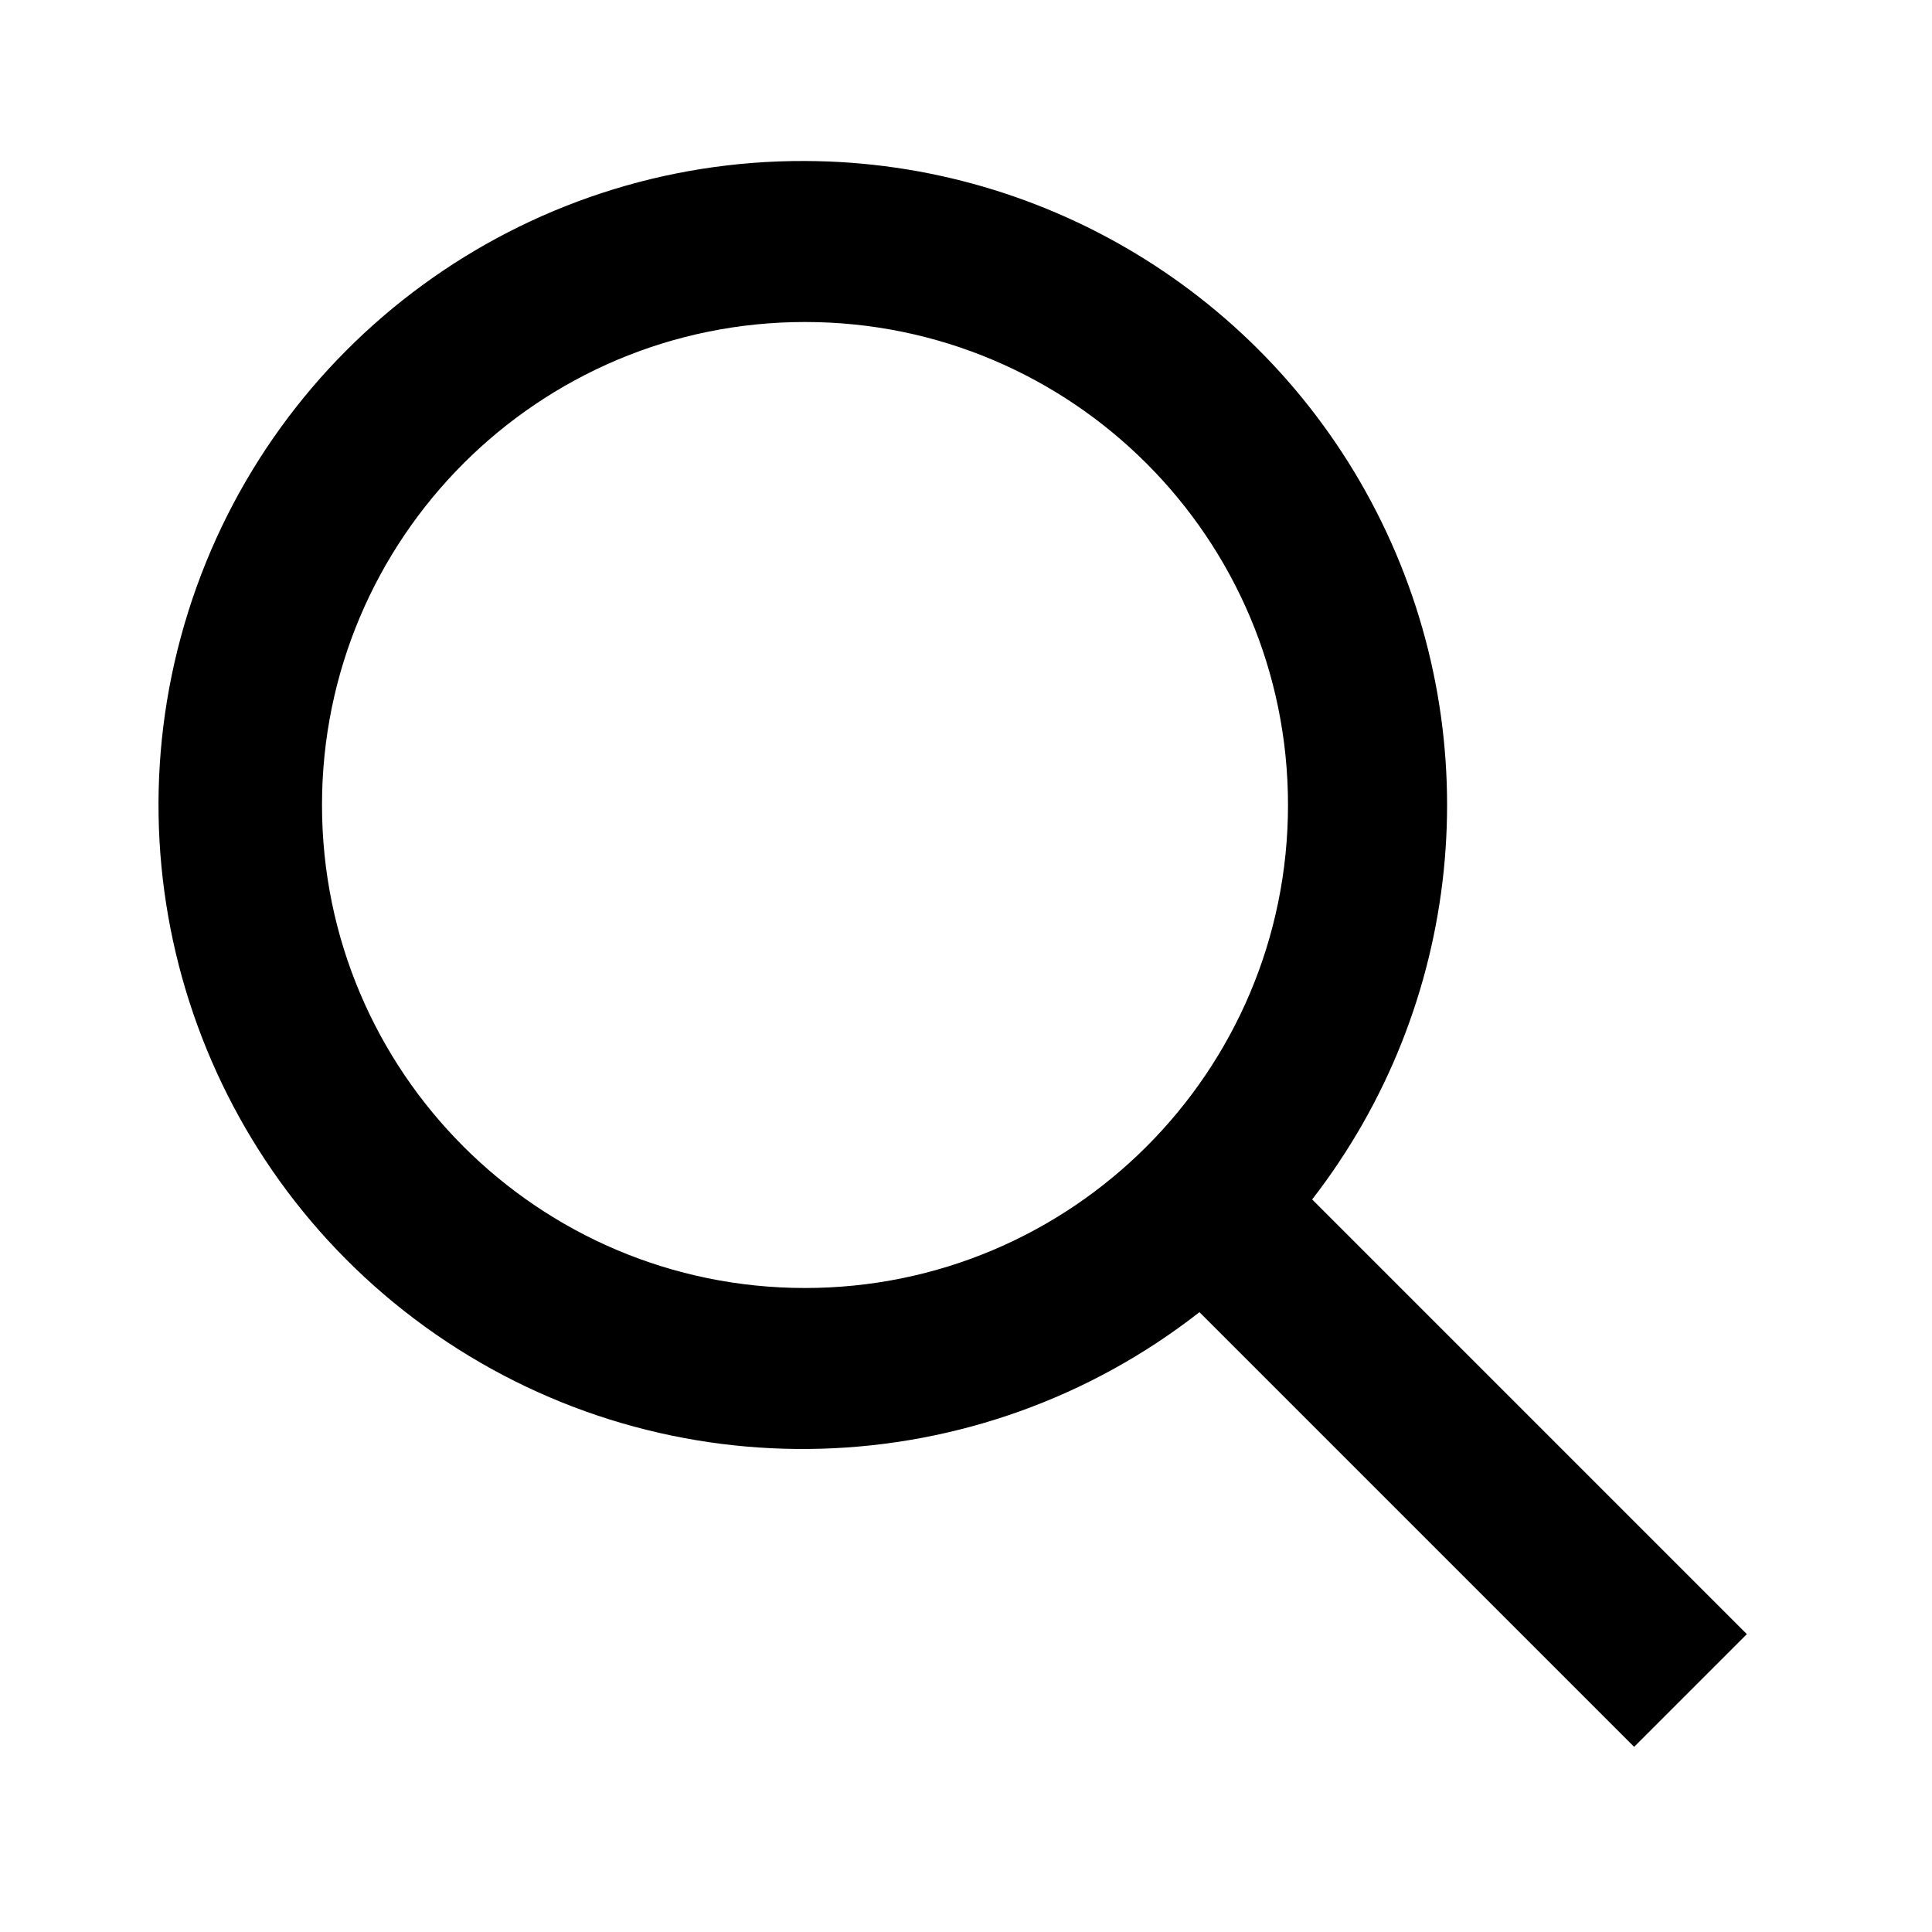
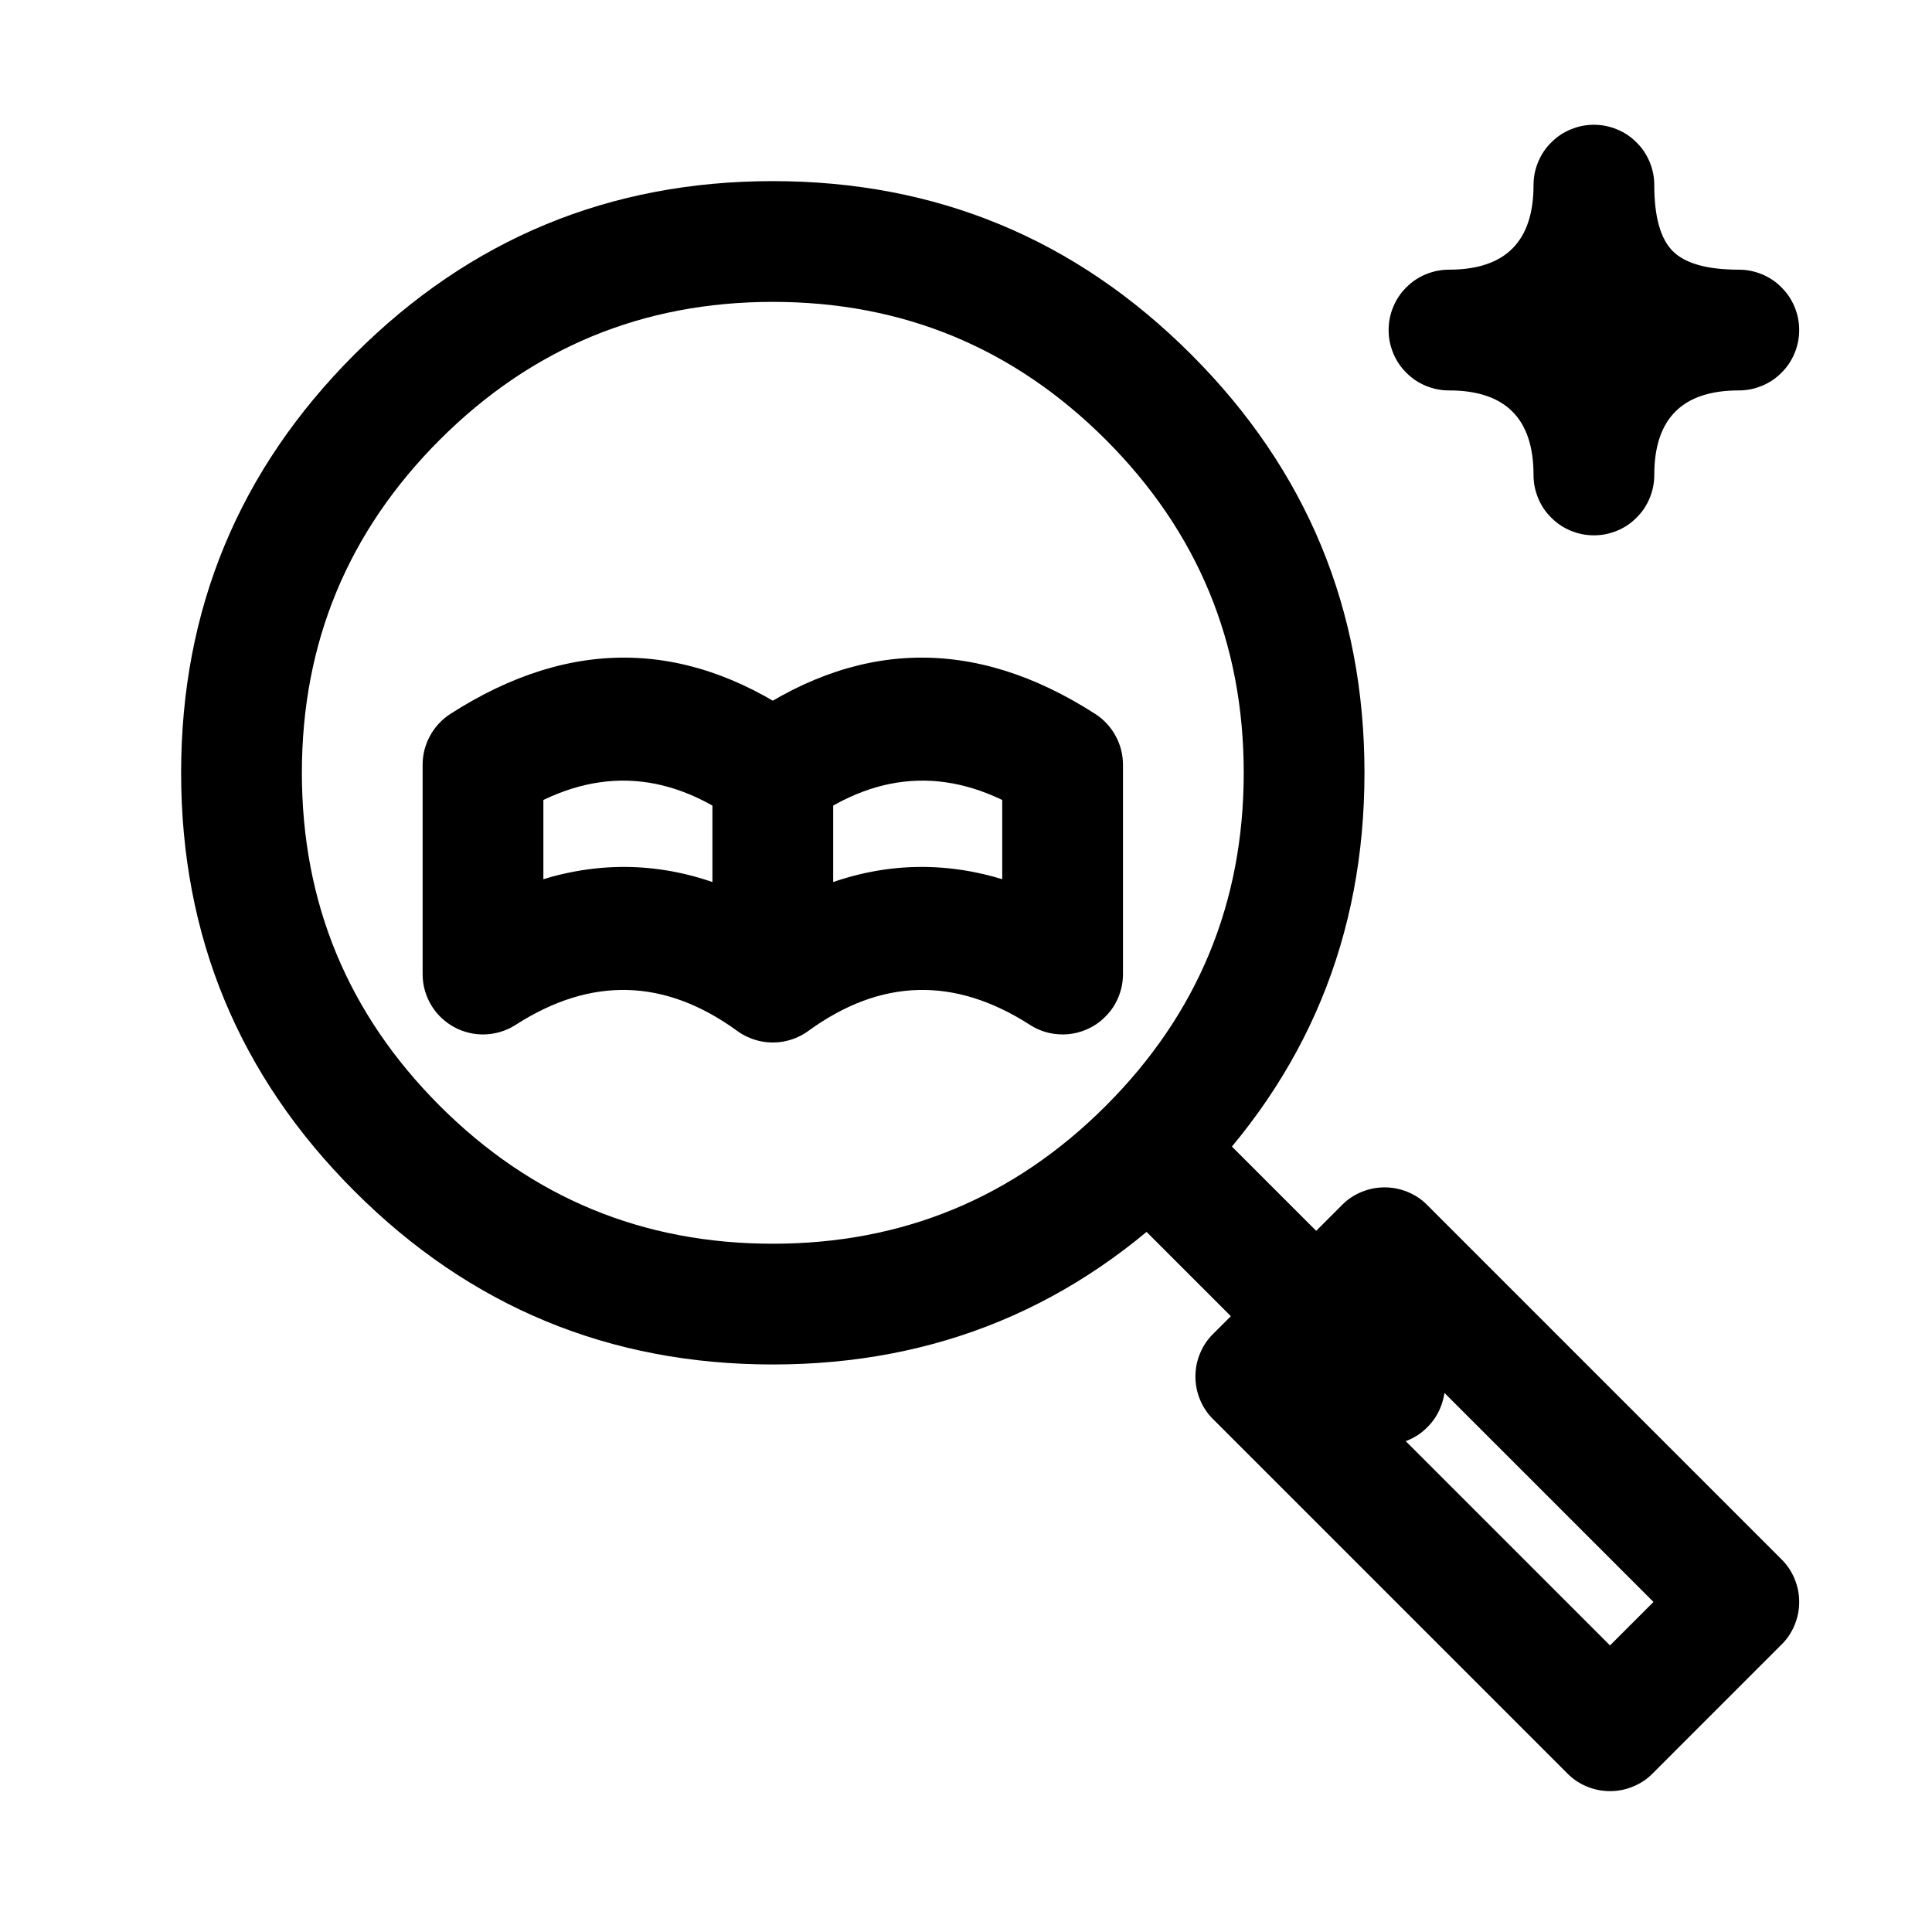
<svg xmlns="http://www.w3.org/2000/svg" width="24" height="24" viewBox="0 0 24 24">
-   <path d="M10 2a8 8 0 1 0 4.9 14.3l5.4 5.4 1.4-1.4-5.4-5.4A8 8 0 0 0 10 2Zm0 2a6 6 0 1 1 0 12 6 6 0 0 1 0-12Z" fill="#000000" fill-rule="evenodd" />
+   <g fill="#000000">
+     <path d="M3.75 9.6Q3.75 12.023 5.463 13.737Q7.177 15.45 9.6 15.45Q12.023 15.45 13.737 13.737Q15.45 12.023 15.45 9.6Q15.45 7.177 13.737 5.463Q12.023 3.75 9.6 3.75Q7.177 3.75 5.463 5.463Q3.75 7.177 3.75 9.6L3.75 9.6ZM2.25 9.6Q2.25 6.556 4.403 4.403Q6.556 2.25 9.6 2.25Q12.645 2.25 14.797 4.403Q16.95 6.556 16.95 9.6Q16.95 12.645 14.797 14.797Q12.645 16.95 9.6 16.95Q6.556 16.95 4.403 14.797Q2.25 12.645 2.25 9.6L2.25 9.6Z" />
+     <path d="M5.594 8.869Q7.864 7.41 10.041 8.993L9.6 9.6L9.159 8.993Q11.336 7.41 13.606 8.869Q13.685 8.92 13.749 8.989Q13.813 9.058 13.858 9.141Q13.903 9.223 13.927 9.315Q13.95 9.406 13.95 9.5L13.95 12.1Q13.95 12.174 13.936 12.246Q13.921 12.319 13.893 12.387Q13.865 12.455 13.824 12.517Q13.783 12.578 13.73 12.63Q13.678 12.683 13.617 12.724Q13.555 12.765 13.487 12.793Q13.419 12.821 13.346 12.836Q13.274 12.85 13.2 12.85Q12.98 12.85 12.794 12.731Q11.388 11.827 10.041 12.807Q9.993 12.841 9.941 12.868Q9.888 12.895 9.832 12.913Q9.776 12.931 9.717 12.941Q9.659 12.95 9.6 12.95Q9.541 12.95 9.483 12.941Q9.424 12.931 9.368 12.913Q9.312 12.895 9.259 12.868Q9.207 12.841 9.159 12.807Q7.812 11.827 6.406 12.731Q6.343 12.771 6.275 12.798Q6.206 12.825 6.133 12.838Q6.061 12.851 5.987 12.85Q5.913 12.849 5.841 12.833Q5.768 12.817 5.701 12.788Q5.633 12.758 5.572 12.716Q5.512 12.674 5.46 12.621Q5.409 12.568 5.369 12.506Q5.25 12.32 5.25 12.1L5.25 9.5Q5.25 9.406 5.273 9.315Q5.297 9.223 5.342 9.141Q5.387 9.058 5.451 8.989Q5.515 8.92 5.594 8.869ZM6.406 10.131L6 9.5L6.75 9.5L6.75 12.1L6 12.1L5.594 11.469Q7.864 10.01 10.041 11.593L9.6 12.2L9.159 11.593Q11.336 10.01 13.606 11.469L13.2 12.1L12.45 12.1L12.45 9.5L13.2 9.5L12.794 10.131Q11.388 9.227 10.041 10.207Q9.993 10.241 9.941 10.268Q9.888 10.295 9.832 10.313Q9.776 10.332 9.717 10.341Q9.659 10.35 9.6 10.35Q9.541 10.35 9.483 10.341Q9.424 10.332 9.368 10.313Q9.312 10.295 9.259 10.268Q9.207 10.241 9.159 10.207Q7.812 9.227 6.406 10.131ZM10.35 9.6L10.35 12.2Q10.35 12.274 10.336 12.346Q10.321 12.419 10.293 12.487Q10.265 12.555 10.224 12.617Q10.183 12.678 10.13 12.73Q10.078 12.783 10.017 12.824Q9.955 12.865 9.887 12.893Q9.819 12.921 9.746 12.936Q9.674 12.95 9.6 12.95Q9.526 12.95 9.454 12.936Q9.381 12.921 9.313 12.893Q9.245 12.865 9.183 12.824Q9.122 12.783 9.07 12.73Q9.017 12.678 8.976 12.617Q8.935 12.555 8.907 12.487Q8.879 12.419 8.864 12.346Q8.85 12.274 8.85 12.2L8.85 9.6Q8.85 9.526 8.864 9.454Q8.879 9.381 8.907 9.313Q8.935 9.245 8.976 9.183Q9.017 9.122 9.07 9.07Q9.122 9.017 9.183 8.976Q9.245 8.935 9.313 8.907Q9.381 8.879 9.454 8.864Q9.526 8.85 9.6 8.85Q9.674 8.85 9.746 8.864Q9.819 8.879 9.887 8.907Q9.955 8.935 10.017 8.976Q10.078 9.017 10.13 9.07Q10.183 9.122 10.224 9.183Q10.265 9.245 10.293 9.313Q10.321 9.381 10.336 9.454Q10.35 9.526 10.35 9.6ZM14.93 13.87L17.73 16.67Q17.783 16.722 17.824 16.783Q17.865 16.845 17.893 16.913Q17.921 16.981 17.936 17.054Q17.95 17.126 17.95 17.2Q17.95 17.274 17.936 17.346Q17.921 17.419 17.893 17.487Q17.865 17.555 17.824 17.617Q17.783 17.678 17.73 17.73Q17.678 17.783 17.617 17.824Q17.555 17.865 17.487 17.893Q17.419 17.921 17.346 17.936Q17.274 17.95 17.2 17.95Q17.126 17.95 17.054 17.936Q16.981 17.921 16.913 17.893Q16.845 17.865 16.783 17.824Q16.722 17.783 16.67 17.73L13.87 14.93Q13.817 14.878 13.776 14.817Q13.735 14.755 13.707 14.687Q13.679 14.619 13.664 14.546Q13.65 14.474 13.65 14.4Q13.65 14.326 13.664 14.254Q13.679 14.181 13.707 14.113Q13.735 14.045 13.776 13.983Q13.817 13.922 13.87 13.87Q13.922 13.817 13.983 13.776Q14.045 13.735 14.113 13.707Q14.181 13.679 14.254 13.664Q14.326 13.65 14.4 13.65Q14.474 13.65 14.546 13.664Q14.619 13.679 14.687 13.707Q14.755 13.735 14.817 13.776Q14.878 13.817 14.93 13.87ZM17.73 14.97L22.13 19.37Q22.183 19.422 22.224 19.483Q22.265 19.545 22.293 19.613Q22.321 19.681 22.336 19.754Q22.35 19.826 22.35 19.9Q22.35 19.974 22.336 20.046Q22.321 20.119 22.293 20.187Q22.265 20.255 22.224 20.317Q22.183 20.378 22.13 20.43L20.53 22.03Q20.478 22.083 20.417 22.124Q20.355 22.165 20.287 22.193Q20.219 22.221 20.146 22.236Q20.074 22.25 20 22.25Q19.926 22.25 19.854 22.236Q19.781 22.221 19.713 22.193Q19.645 22.165 19.583 22.124Q19.522 22.083 19.47 22.03L15.07 17.63Q15.017 17.578 14.976 17.517Q14.935 17.455 14.907 17.387Q14.879 17.319 14.864 17.246Q14.85 17.174 14.85 17.1Q14.85 17.026 14.864 16.954Q14.879 16.881 14.907 16.813Q14.935 16.745 14.976 16.683Q15.017 16.622 15.07 16.57L16.67 14.97Q16.722 14.917 16.783 14.876Q16.845 14.835 16.913 14.807Q16.981 14.779 17.054 14.764Q17.126 14.75 17.2 14.75Q17.274 14.75 17.346 14.764Q17.419 14.779 17.487 14.807Q17.555 14.835 17.617 14.876Q17.678 14.917 17.73 14.97ZM16.67 16.03L17.2 15.5L17.73 16.03L16.13 17.63L15.6 17.1L16.13 16.57L20.53 20.97L20 21.5L19.47 20.97L21.07 19.37L21.6 19.9L21.07 20.43L16.67 16.03Z" />
+     <path d="M20.55 2.3Q20.55 2.889 20.78 3.12Q21.011 3.35 21.6 3.35L21.6 4.1L21.6 4.85Q20.55 4.85 20.55 5.9L19.8 5.9L19.05 5.9Q19.05 4.85 18 4.85L18 4.1L18 3.35Q19.05 3.35 19.05 2.3L19.8 2.3L20.55 2.3ZM19.05 2.3Q19.05 2.226 19.064 2.154Q19.079 2.081 19.107 2.013Q19.135 1.945 19.176 1.883Q19.217 1.822 19.27 1.77Q19.322 1.717 19.383 1.676Q19.445 1.635 19.513 1.607Q19.581 1.579 19.654 1.564Q19.726 1.55 19.8 1.55Q19.874 1.55 19.946 1.564Q20.019 1.579 20.087 1.607Q20.155 1.635 20.217 1.676Q20.278 1.717 20.33 1.77Q20.383 1.822 20.424 1.883Q20.465 1.945 20.493 2.013Q20.521 2.081 20.536 2.154Q20.55 2.226 20.55 2.3Q20.55 4.85 18 4.85Q17.926 4.85 17.854 4.836Q17.781 4.821 17.713 4.793Q17.645 4.765 17.583 4.724Q17.522 4.683 17.47 4.63Q17.417 4.578 17.376 4.517Q17.335 4.455 17.307 4.387Q17.279 4.319 17.264 4.246Q17.25 4.174 17.25 4.1Q17.25 4.026 17.264 3.954Q17.279 3.881 17.307 3.813Q17.335 3.745 17.376 3.683Q17.417 3.622 17.47 3.57Q17.522 3.517 17.583 3.476Q17.645 3.435 17.713 3.407Q17.781 3.379 17.854 3.364Q17.926 3.35 18 3.35Q20.55 3.35 20.55 5.9Q20.55 5.974 20.536 6.046Q20.521 6.119 20.493 6.187Q20.465 6.255 20.424 6.317Q20.383 6.378 20.33 6.43Q20.278 6.483 20.217 6.524Q20.155 6.565 20.087 6.593Q20.019 6.621 19.946 6.636Q19.874 6.65 19.8 6.65Q19.726 6.65 19.654 6.636Q19.581 6.621 19.513 6.593Q19.445 6.565 19.383 6.524Q19.322 6.483 19.27 6.43Q19.217 6.378 19.176 6.317Q19.135 6.255 19.107 6.187Q19.079 6.119 19.064 6.046Q19.05 5.974 19.05 5.9Q19.05 4.689 19.72 4.02Q20.389 3.35 21.6 3.35Q21.674 3.35 21.746 3.364Q21.819 3.379 21.887 3.407Q21.955 3.435 22.017 3.476Q22.078 3.517 22.13 3.57Q22.183 3.622 22.224 3.683Q22.265 3.745 22.293 3.813Q22.321 3.881 22.336 3.954Q22.35 4.026 22.35 4.1Q22.35 4.174 22.336 4.246Q22.321 4.319 22.293 4.387Q22.265 4.455 22.224 4.517Q22.183 4.578 22.13 4.63Q22.078 4.683 22.017 4.724Q21.955 4.765 21.887 4.793Q21.819 4.821 21.746 4.836Q21.674 4.85 21.6 4.85Q19.05 4.85 19.05 2.3Z" />
+     <path d="M19.8 2.3Q19.8 4.1 21.6 4.1Q19.8 4.1 19.8 5.9Q19.8 4.1 18 4.1Q19.8 4.1 19.8 2.3Z" />
+   </g>
</svg>
